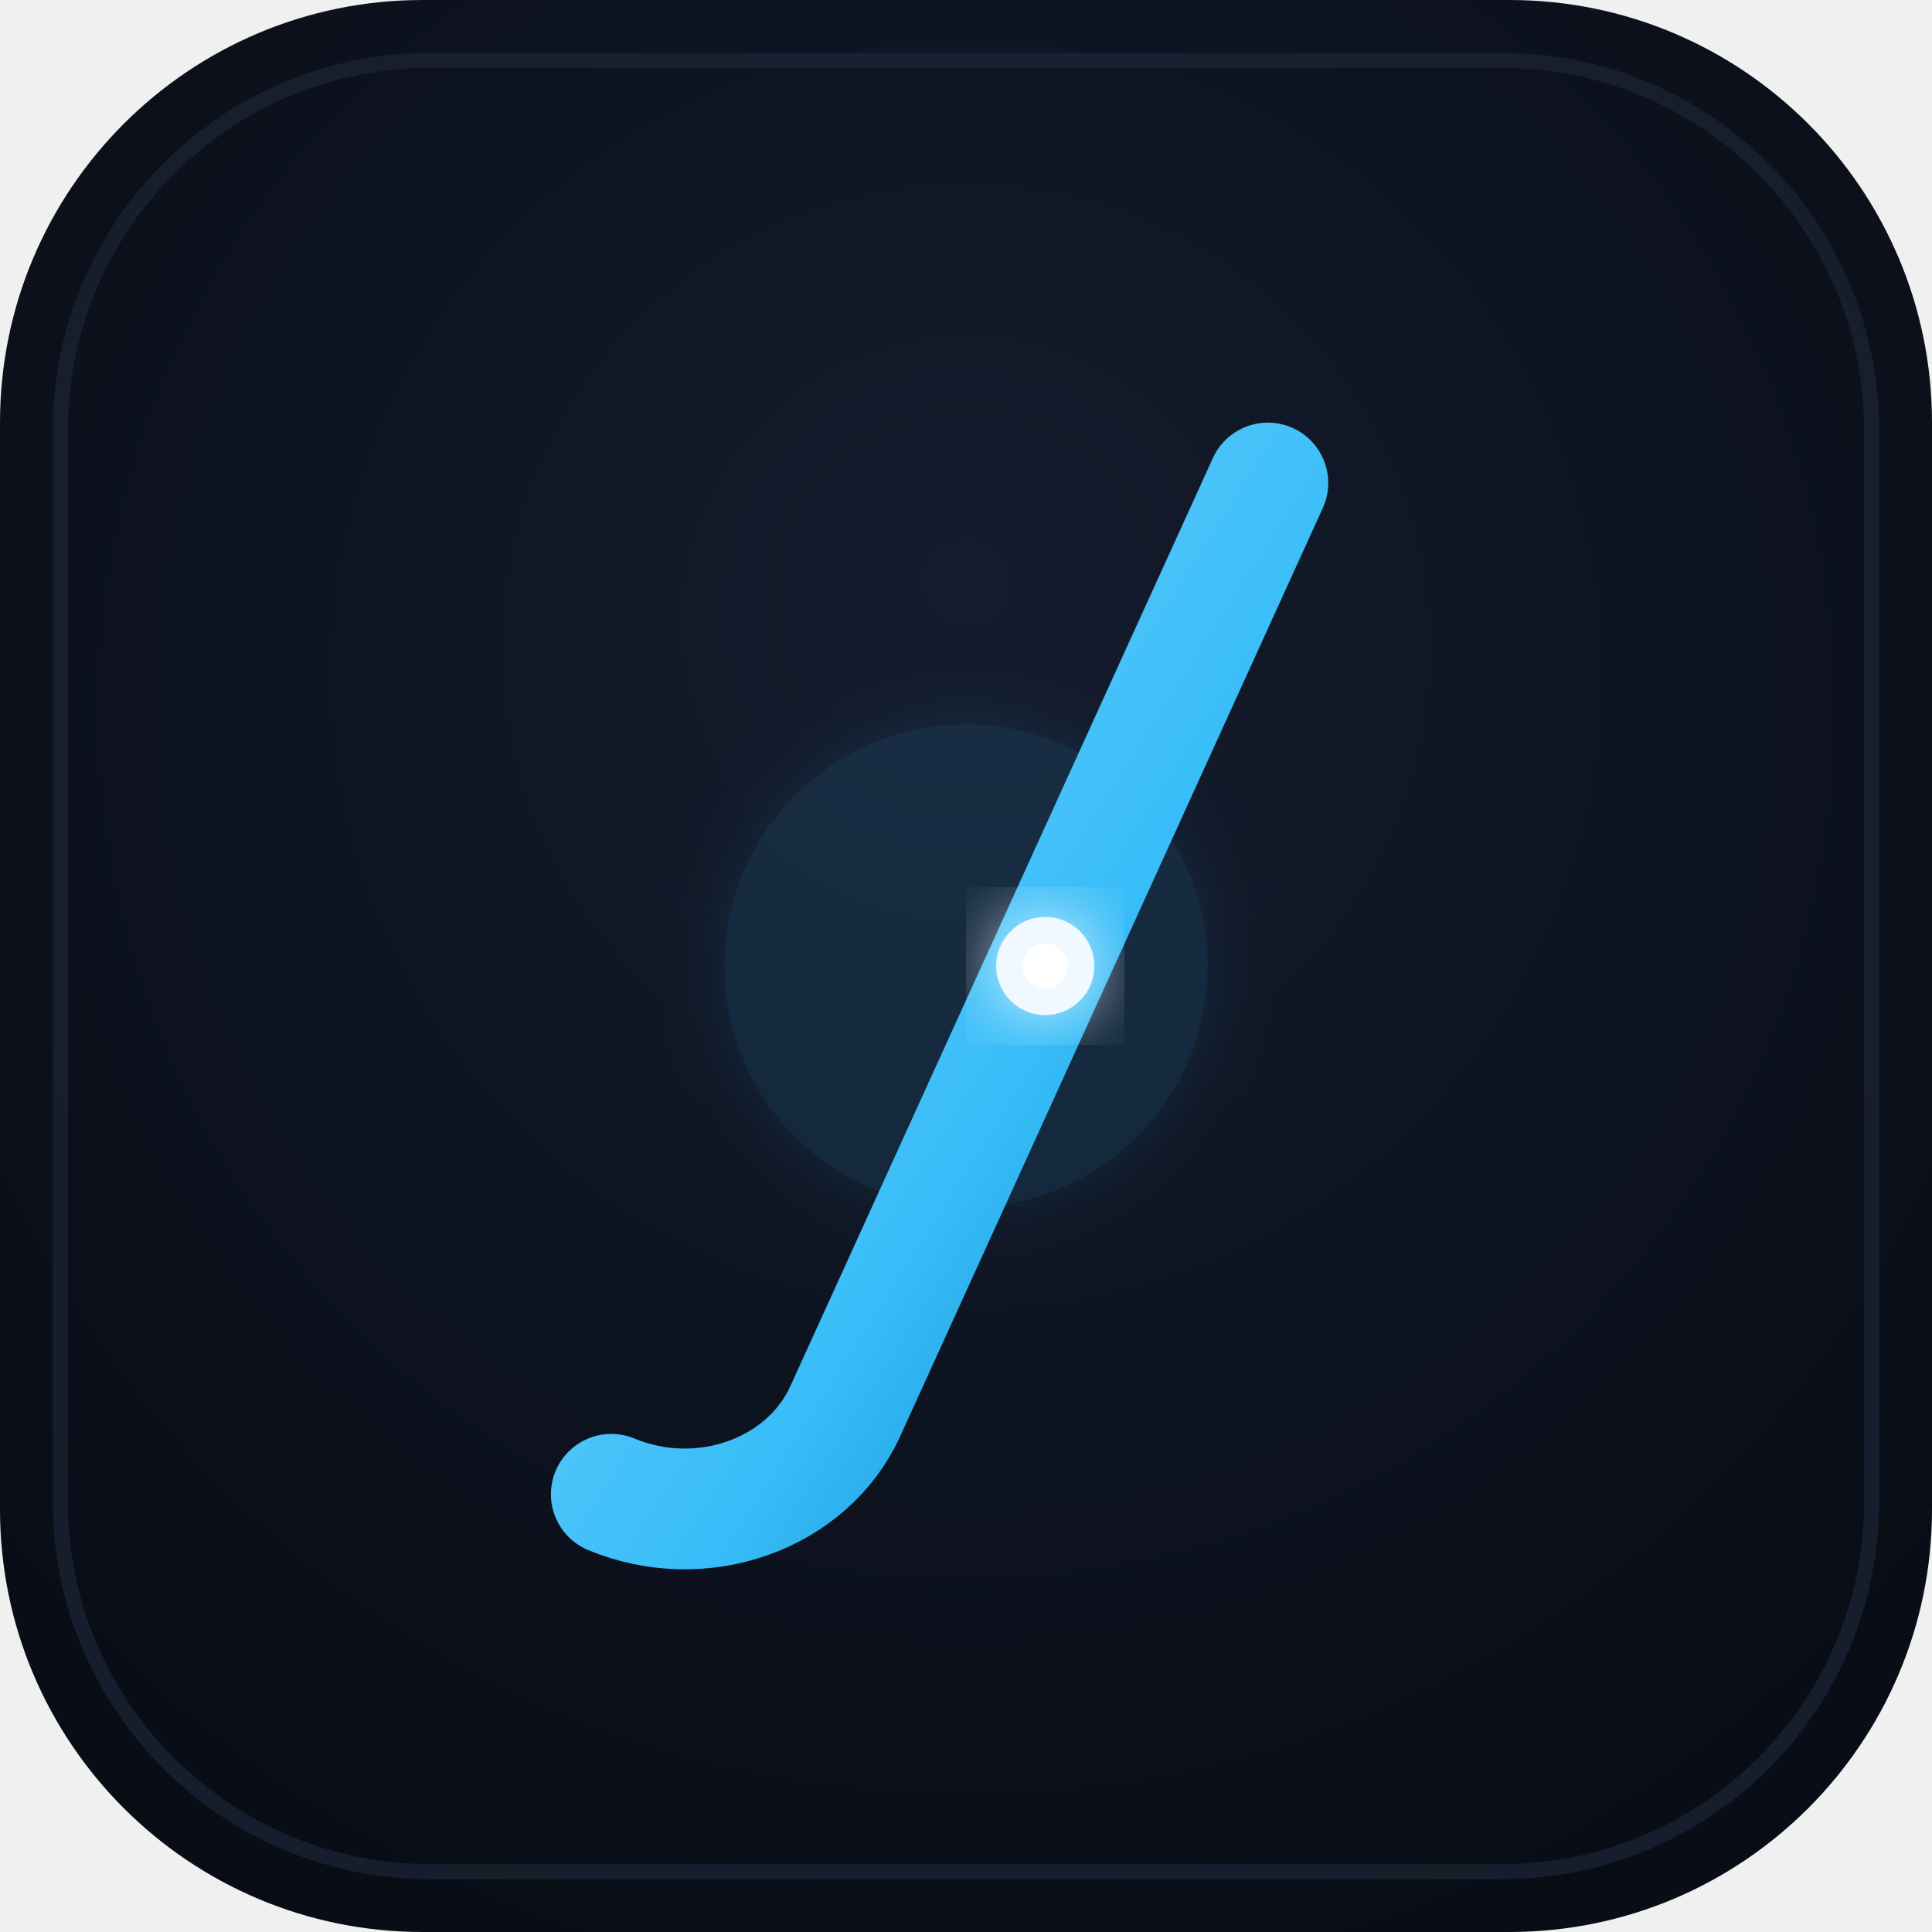
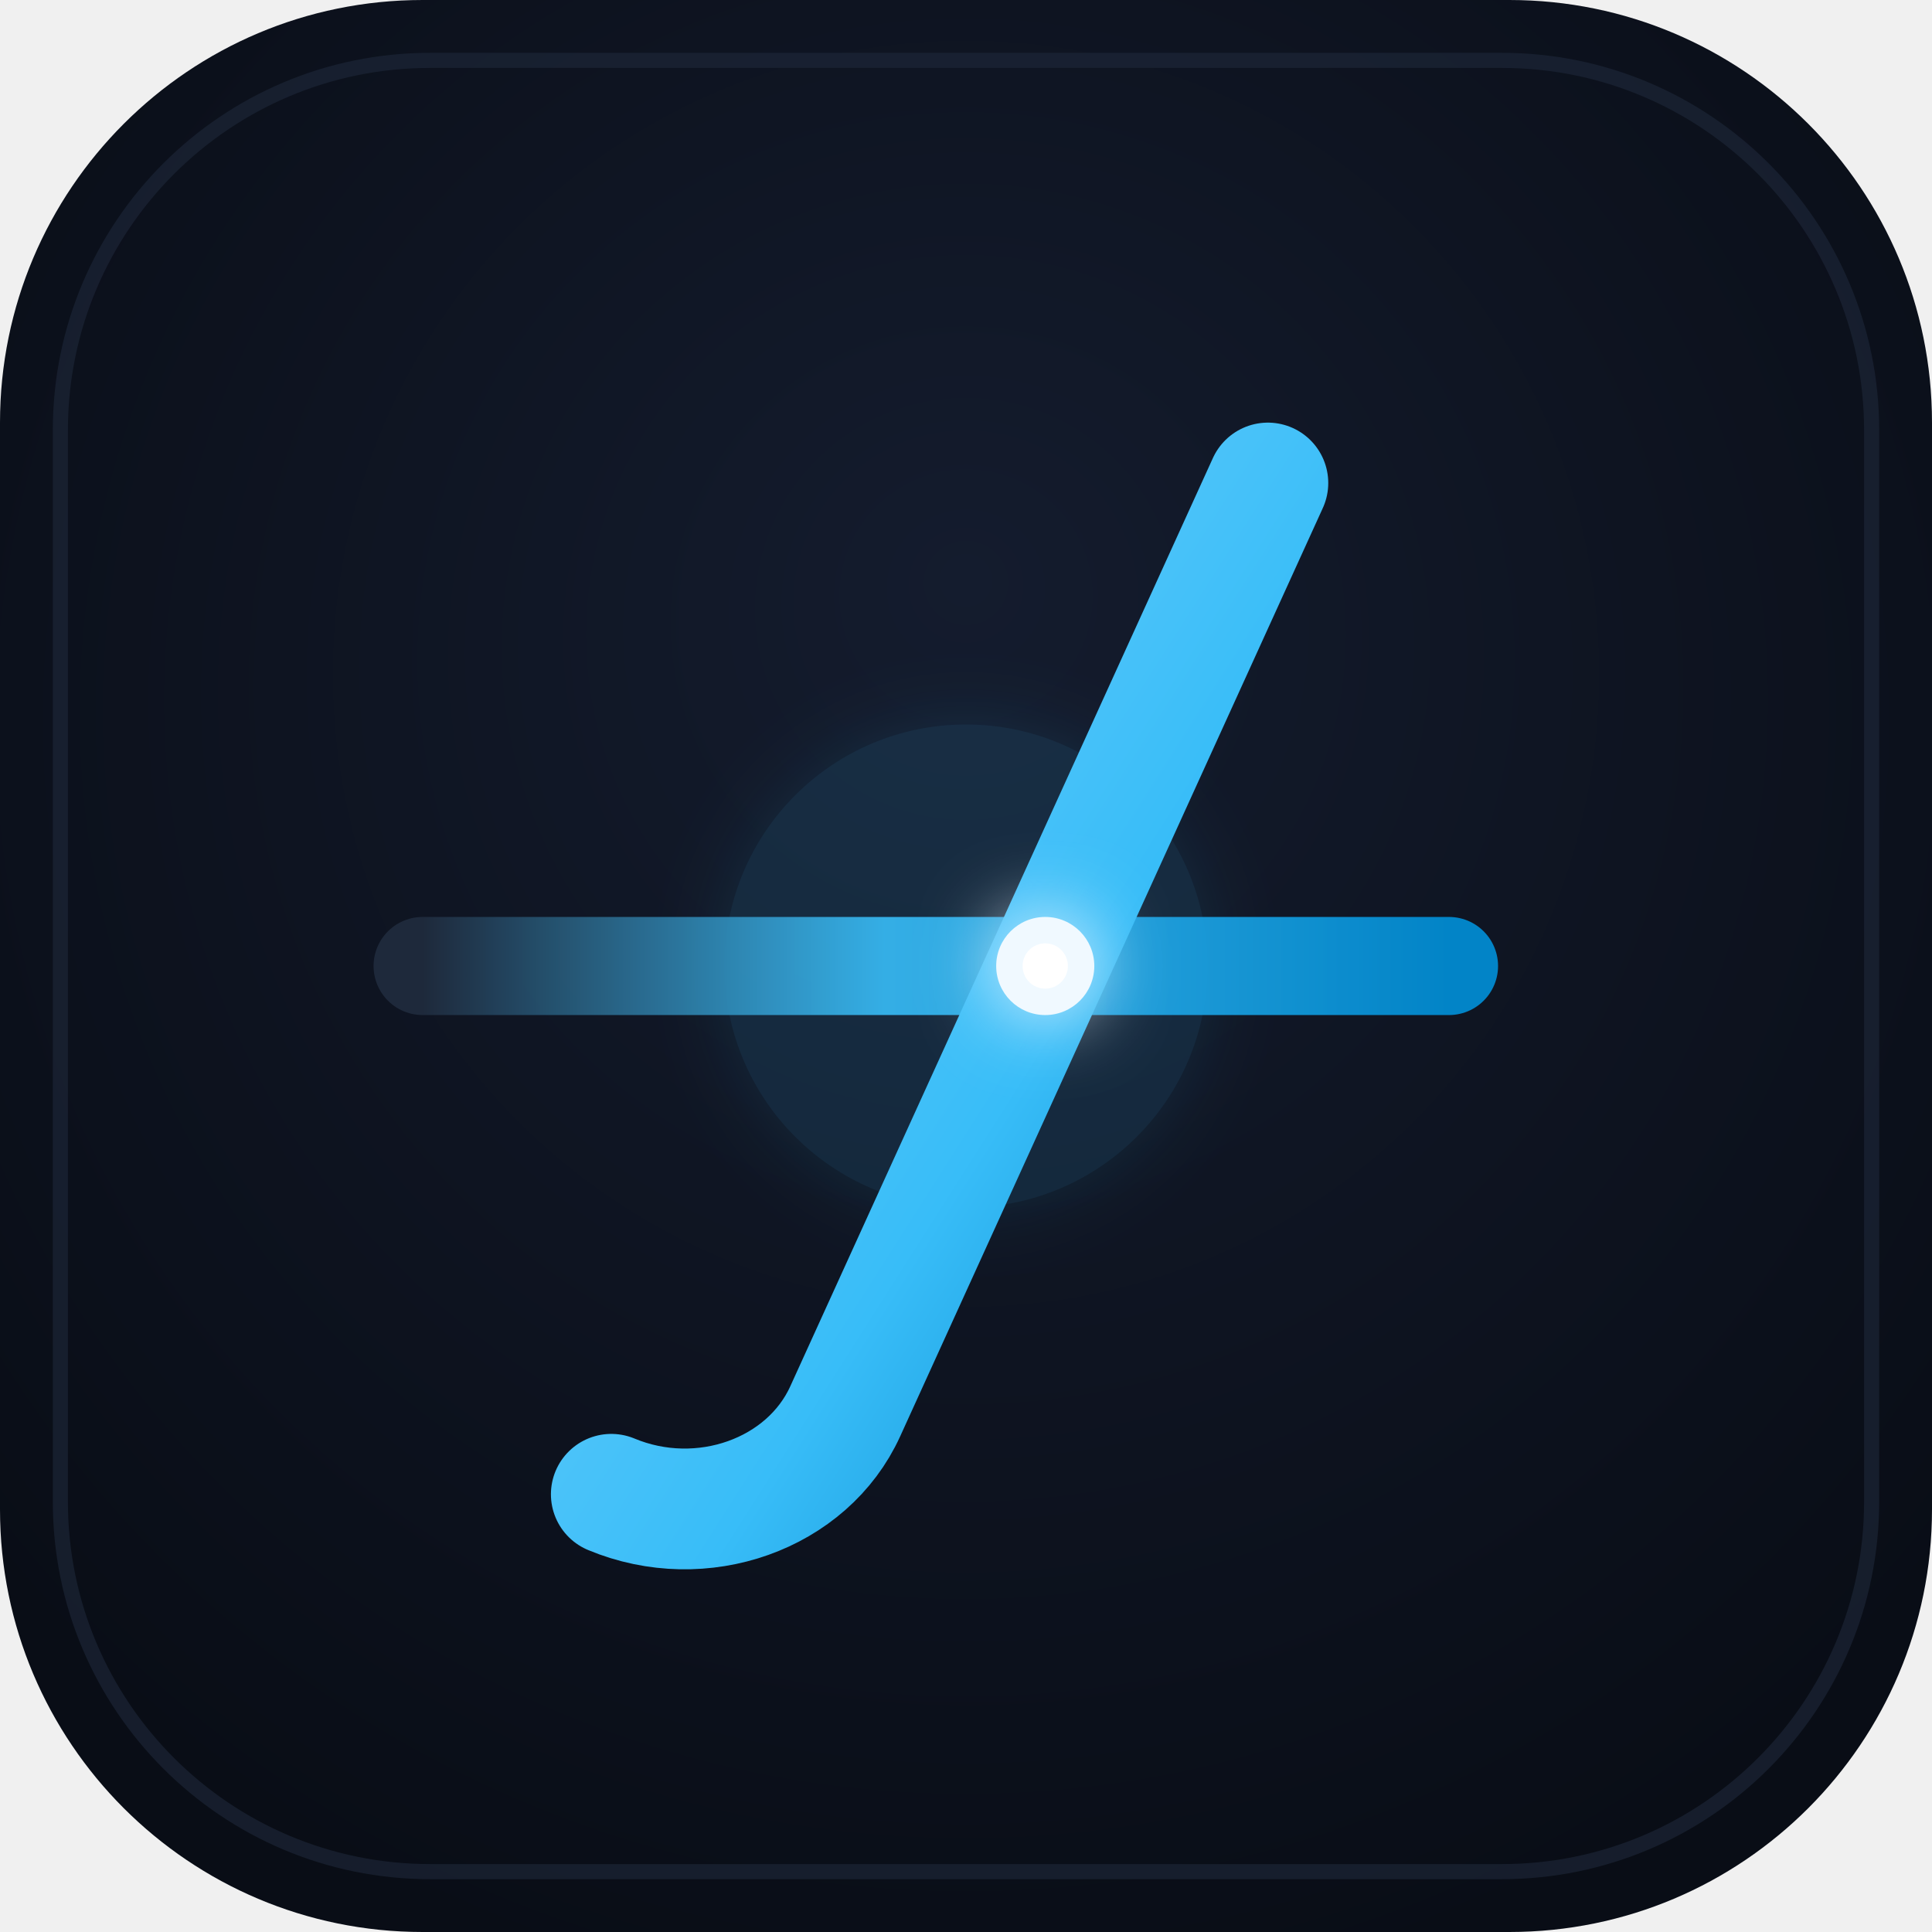
<svg xmlns="http://www.w3.org/2000/svg" viewBox="0 0 512 512" width="512" height="512" shape-rendering="geometricPrecision" text-rendering="geometricPrecision">
  <defs>
    <radialGradient id="bgGlow" cx="50%" cy="40%" r="65%" fx="50%" fy="30%">
      <stop offset="0%" stop-color="#141c2e" />
      <stop offset="100%" stop-color="#090d16" />
    </radialGradient>
    <linearGradient id="slashGradient" x1="0%" y1="0%" x2="100%" y2="100%">
      <stop offset="0%" stop-color="#7dd3fc" />
      <stop offset="60%" stop-color="#38bdf8" />
      <stop offset="100%" stop-color="#0284c7" />
    </linearGradient>
-     <linearGradient id="barGradient" x1="0%" y1="0%" x2="100%" y2="0%">
+     <linearGradient id="barGradient" gradientUnits="userSpaceOnUse" x1="112" y1="256" x2="384" y2="256">
      <stop offset="0%" stop-color="#1e293b" />
      <stop offset="45%" stop-color="#38bdf8" stop-opacity="0.9" />
      <stop offset="100%" stop-color="#0284c7" />
    </linearGradient>
-     <filter id="coreGlow" x="-30%" y="-30%" width="160%" height="160%">
+     <filter id="coreGlow" filterUnits="userSpaceOnUse" x="0" y="0" width="512" height="512">
      <feGaussianBlur stdDeviation="10" result="blur" />
      <feMerge>
        <feMergeNode in="blur" />
        <feMergeNode in="SourceGraphic" />
      </feMerge>
    </filter>
  </defs>
  <rect width="512" height="512" rx="112" fill="url(#bgGlow)" />
  <rect x="16" y="16" width="480" height="480" rx="98" fill="none" stroke="#1e293b" stroke-width="4" stroke-opacity="0.6" />
  <circle cx="256" cy="256" r="64" fill="#38bdf8" opacity="0.12" filter="url(#coreGlow)" />
  <path d="M 112 256 L 384 256" stroke="url(#barGradient)" stroke-width="26" stroke-linecap="round" />
  <path d="M 336 128 L 224 374 C 214 396, 186 406, 162 396" fill="none" stroke="url(#slashGradient)" stroke-width="32" stroke-linecap="round" stroke-linejoin="round" />
  <circle cx="277" cy="256" r="13" fill="#f0f9ff" filter="url(#coreGlow)" />
  <circle cx="277" cy="256" r="6" fill="#ffffff" />
</svg>
